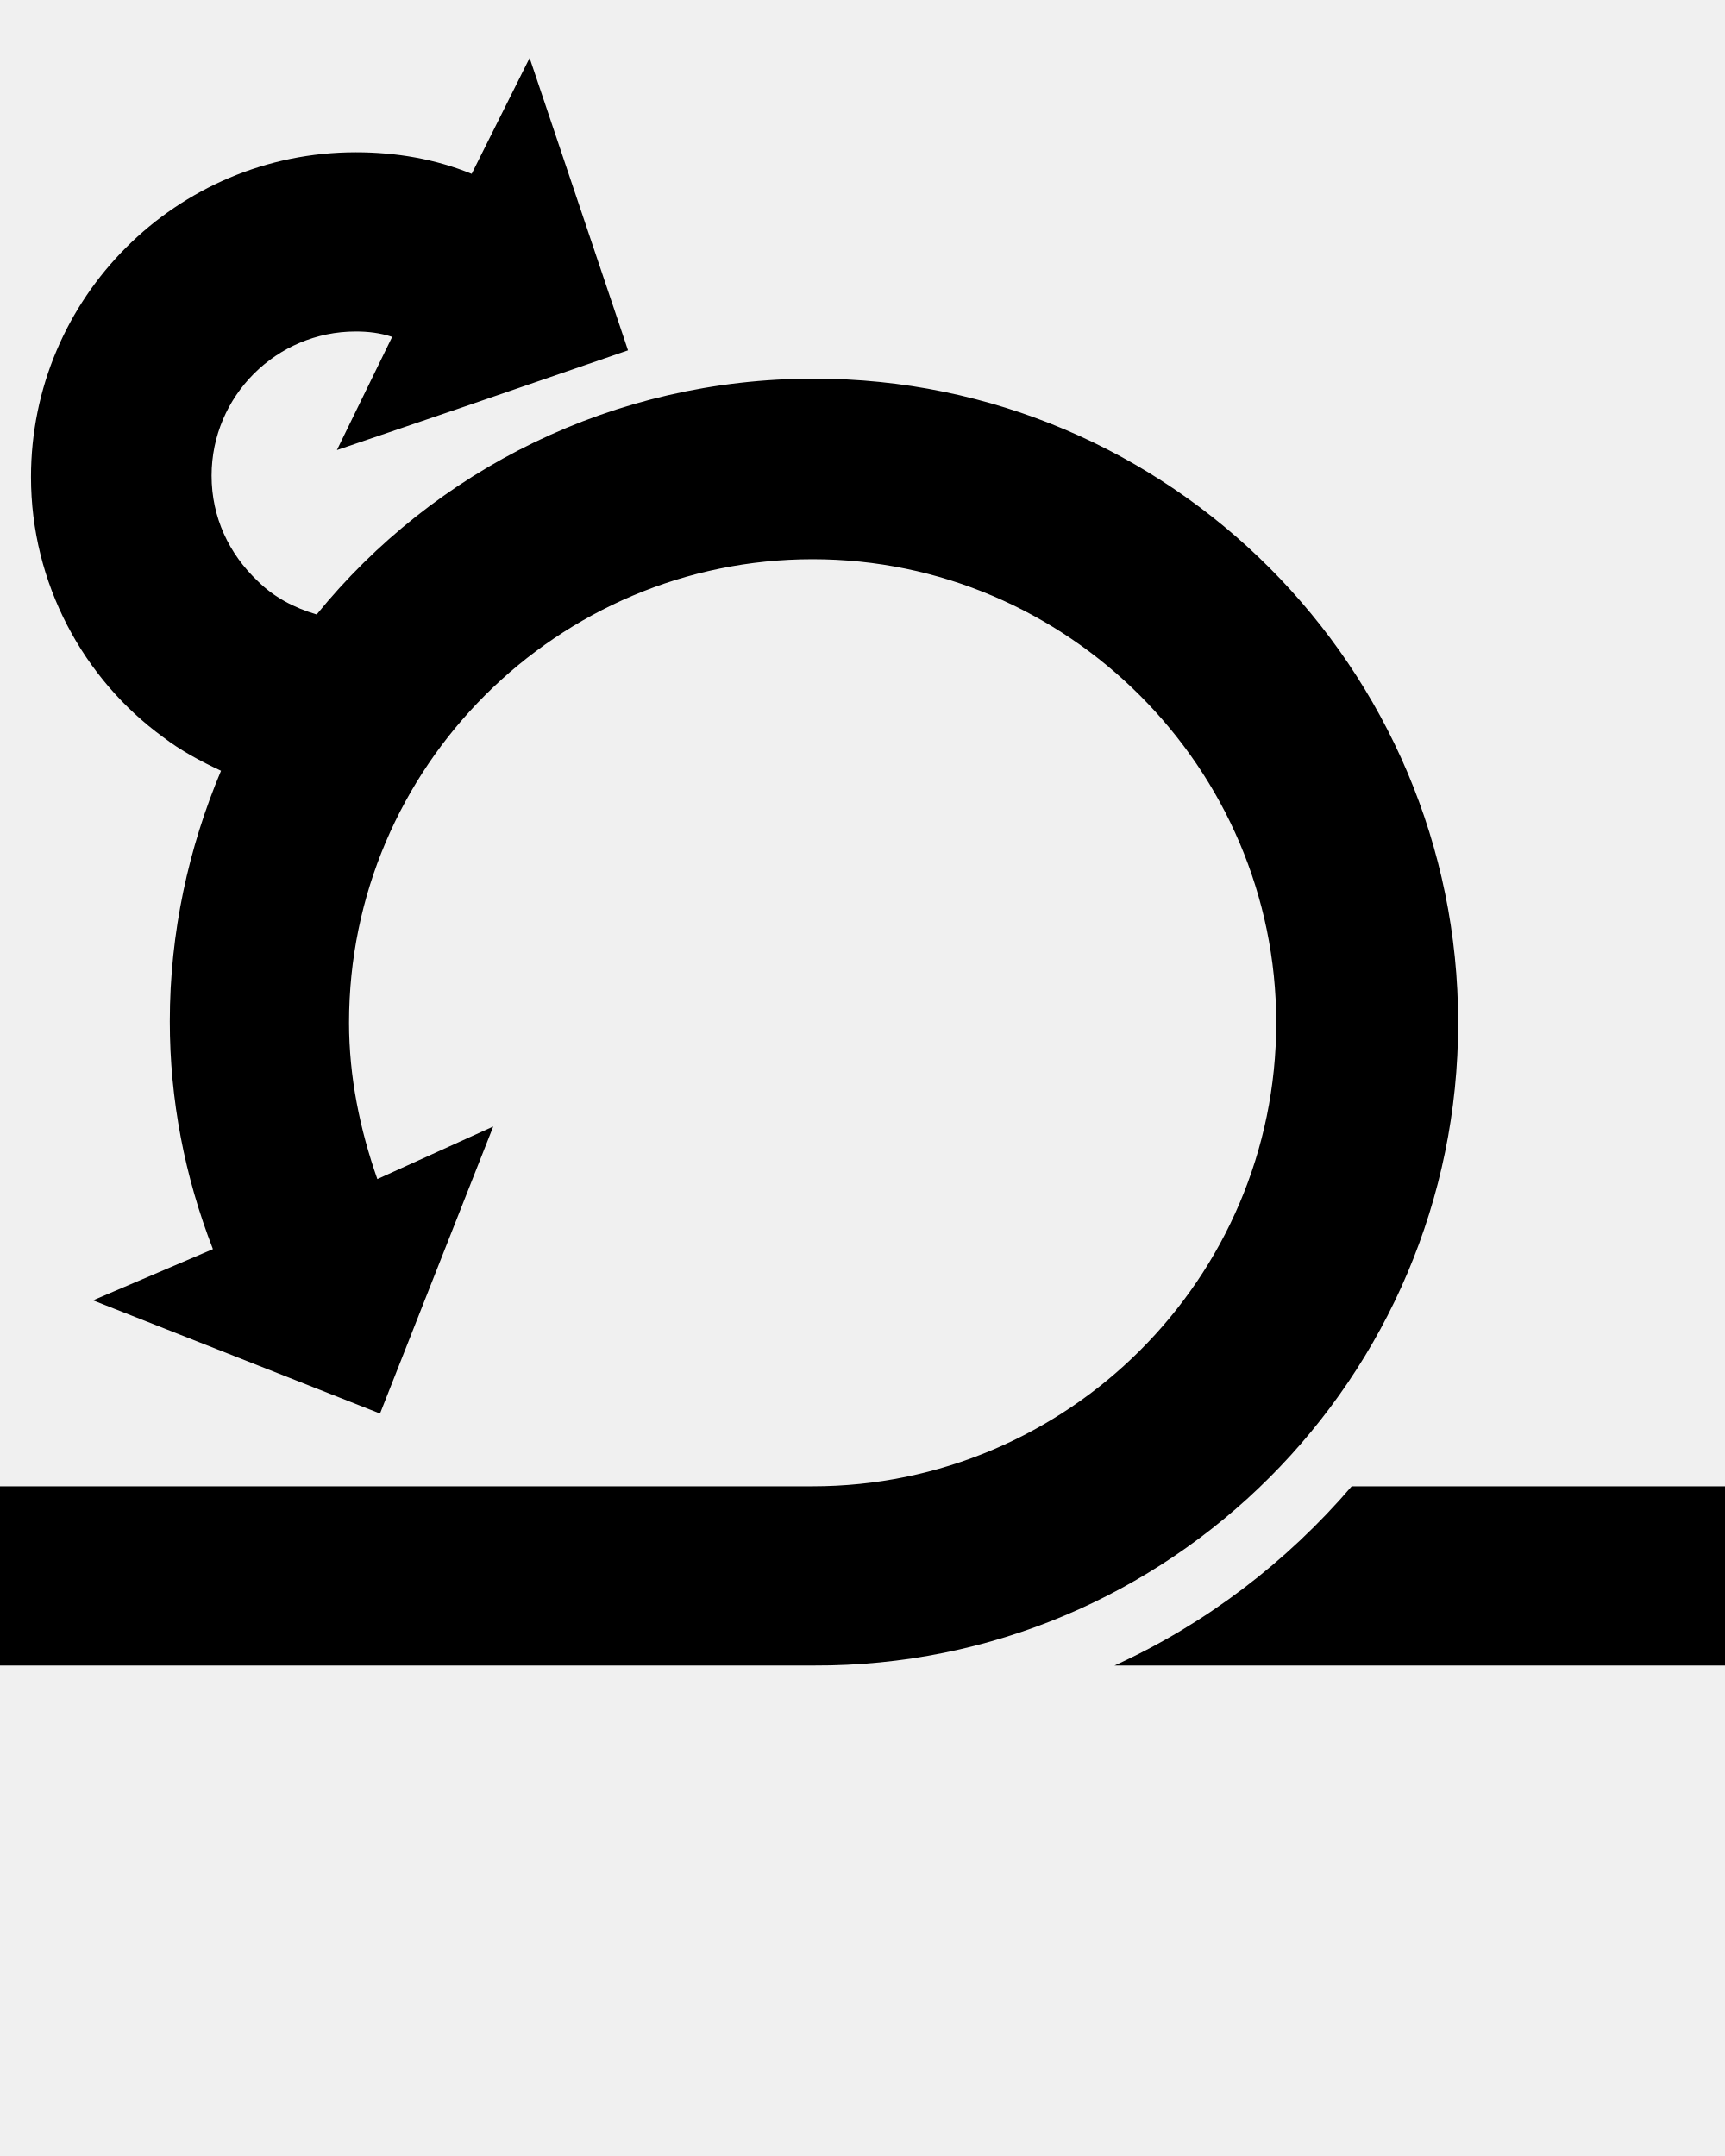
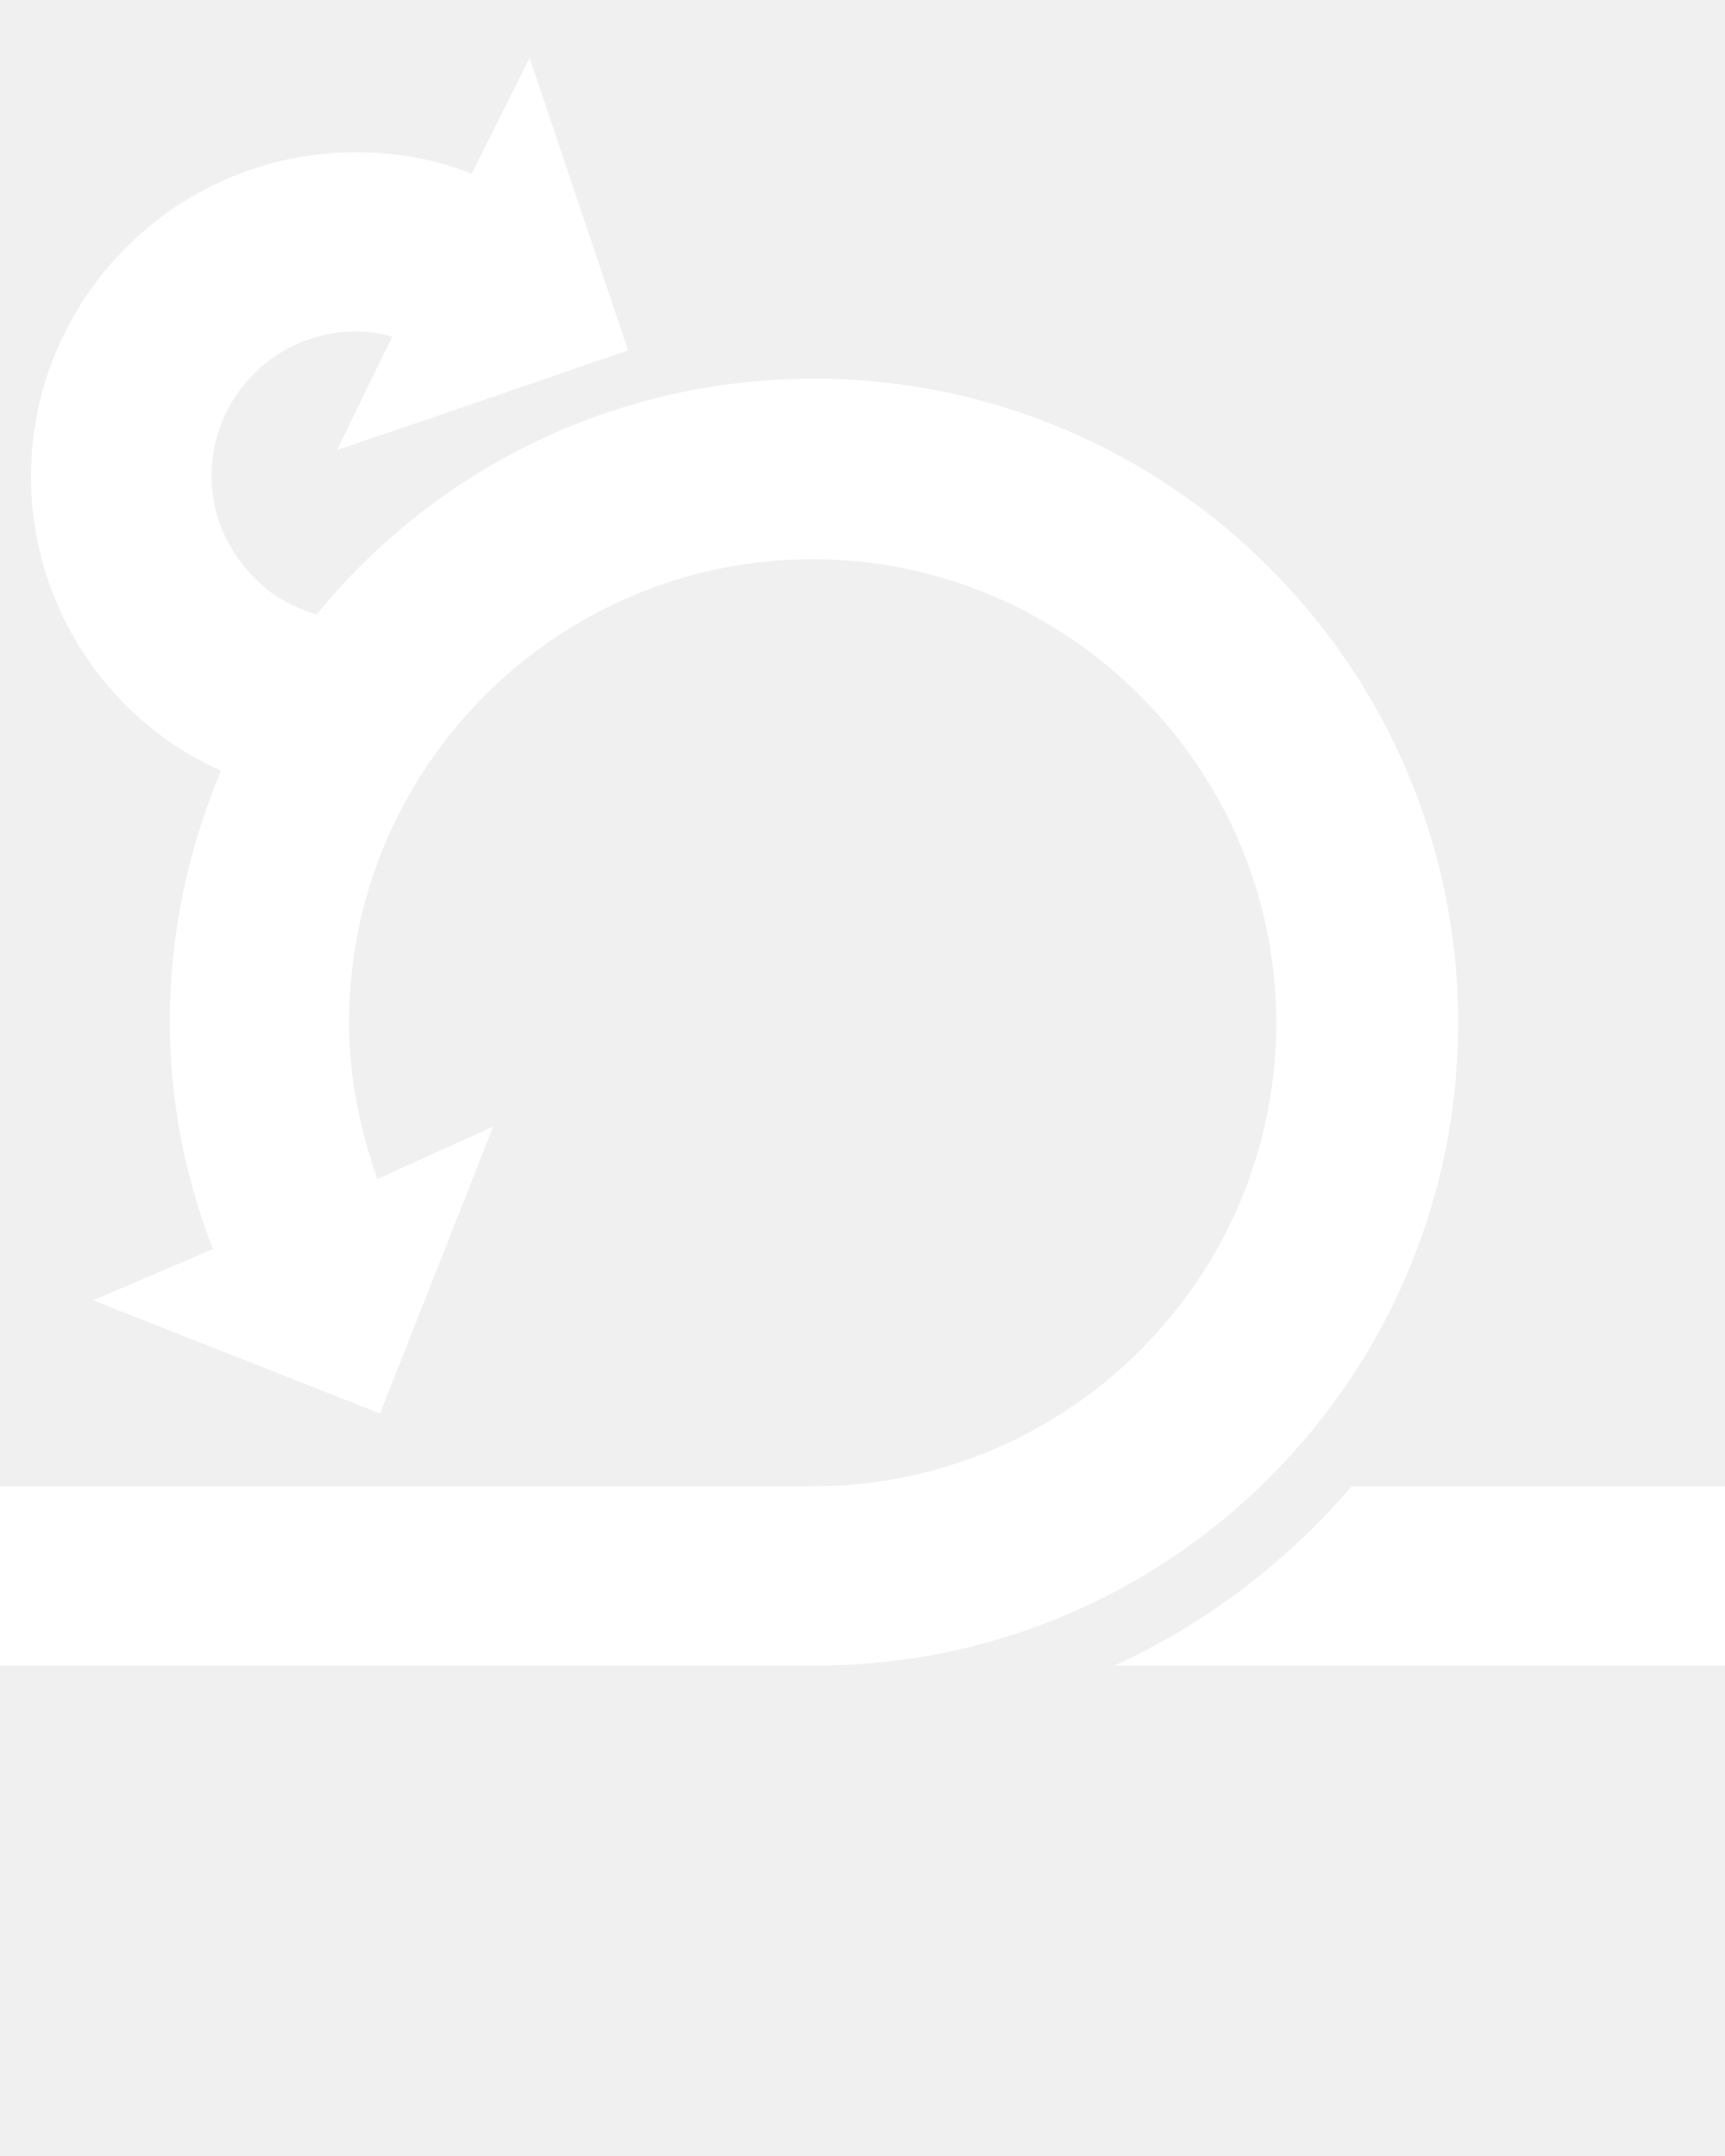
<svg xmlns="http://www.w3.org/2000/svg" version="1.1" id="Laag_1" x="0px" y="0px" viewBox="0 0 128 160" style="enable-background:new 0 0 128 160;" xml:space="preserve">
  <g>
-     <path d="M100.3,110.3c-4.8,5.6-10.8,10.2-17.6,13.3H128v-13.3H100.3z" />
-     <path d="M108.2,75.9c0-26.3-21.4-47.8-47.8-47.8c-14.9,0-28.2,6.8-36.9,17.5c-1.7-0.5-3.2-1.3-4.4-2.5c-2.1-2-3.4-4.7-3.4-7.8   c0-5.9,4.8-10.7,10.7-10.7c0.9,0,1.8,0.1,2.7,0.4l-4.1,8.4l9.1-3.1L46.6,26l-0.3-0.9l-7-20.8L35,12.9c-2.7-1.1-5.6-1.6-8.6-1.6   c-13.3,0-24.1,10.8-24.1,24.1c0,7.9,3.9,15,9.8,19.3c1.3,1,2.8,1.8,4.3,2.5c-2.4,5.7-3.8,12-3.8,18.6c0,5.8,1.1,11.5,3.2,16.9   l-8.9,3.8l21.3,8.4l8.4-21.3L28,87.5c-1.3-3.7-2.1-7.6-2.1-11.6c0-19,15.5-34.4,34.4-34.4s34.4,15.5,34.4,34.4   c0,19-15.5,34.4-34.4,34.4H0v13.3h60.4C86.8,123.7,108.2,102.2,108.2,75.9z" />
+     <path fill="#fff" d="M100.3,110.3c-4.8,5.6-10.8,10.2-17.6,13.3H128v-13.3H100.3z" />
+     <path fill="#fff" d="M108.2,75.9c0-26.3-21.4-47.8-47.8-47.8c-14.9,0-28.2,6.8-36.9,17.5c-1.7-0.5-3.2-1.3-4.4-2.5c-2.1-2-3.4-4.7-3.4-7.8   c0-5.9,4.8-10.7,10.7-10.7c0.9,0,1.8,0.1,2.7,0.4l-4.1,8.4l9.1-3.1L46.6,26l-0.3-0.9l-7-20.8L35,12.9c-2.7-1.1-5.6-1.6-8.6-1.6   c-13.3,0-24.1,10.8-24.1,24.1c0,7.9,3.9,15,9.8,19.3c1.3,1,2.8,1.8,4.3,2.5c-2.4,5.7-3.8,12-3.8,18.6c0,5.8,1.1,11.5,3.2,16.9   l-8.9,3.8l21.3,8.4l8.4-21.3L28,87.5c-1.3-3.7-2.1-7.6-2.1-11.6c0-19,15.5-34.4,34.4-34.4s34.4,15.5,34.4,34.4   c0,19-15.5,34.4-34.4,34.4H0v13.3h60.4C86.8,123.7,108.2,102.2,108.2,75.9z" />
  </g>
</svg>
